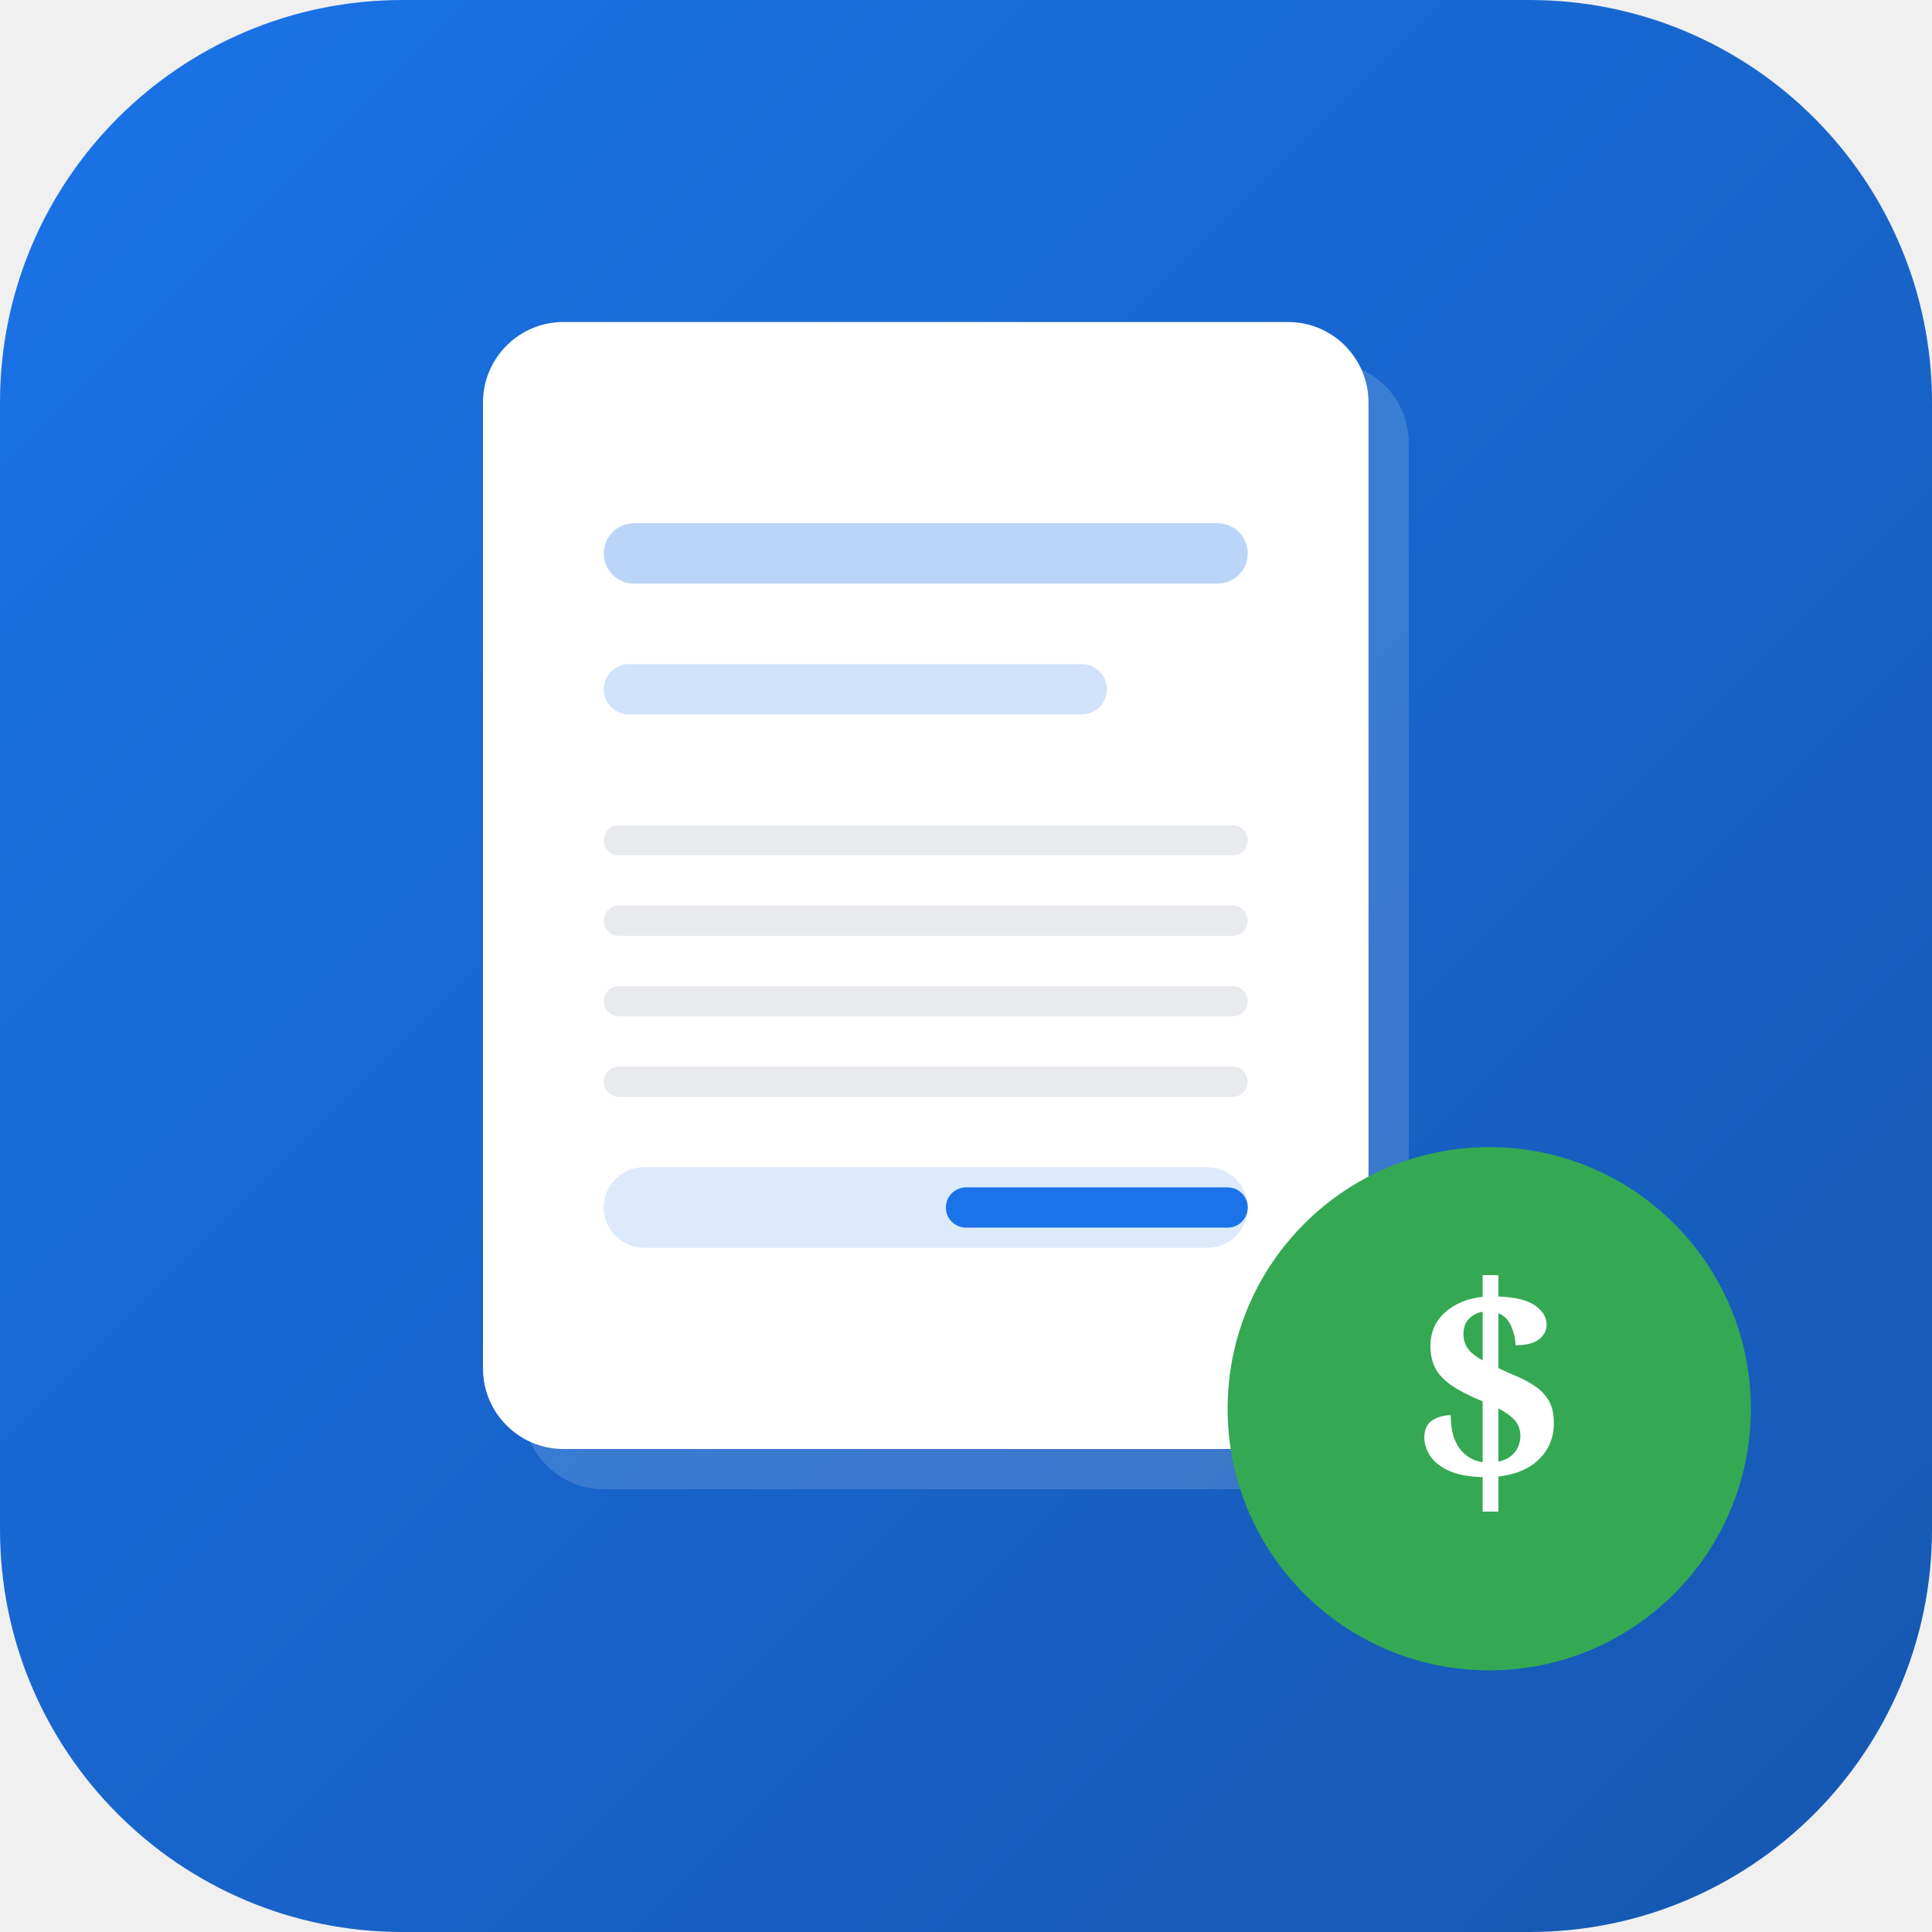
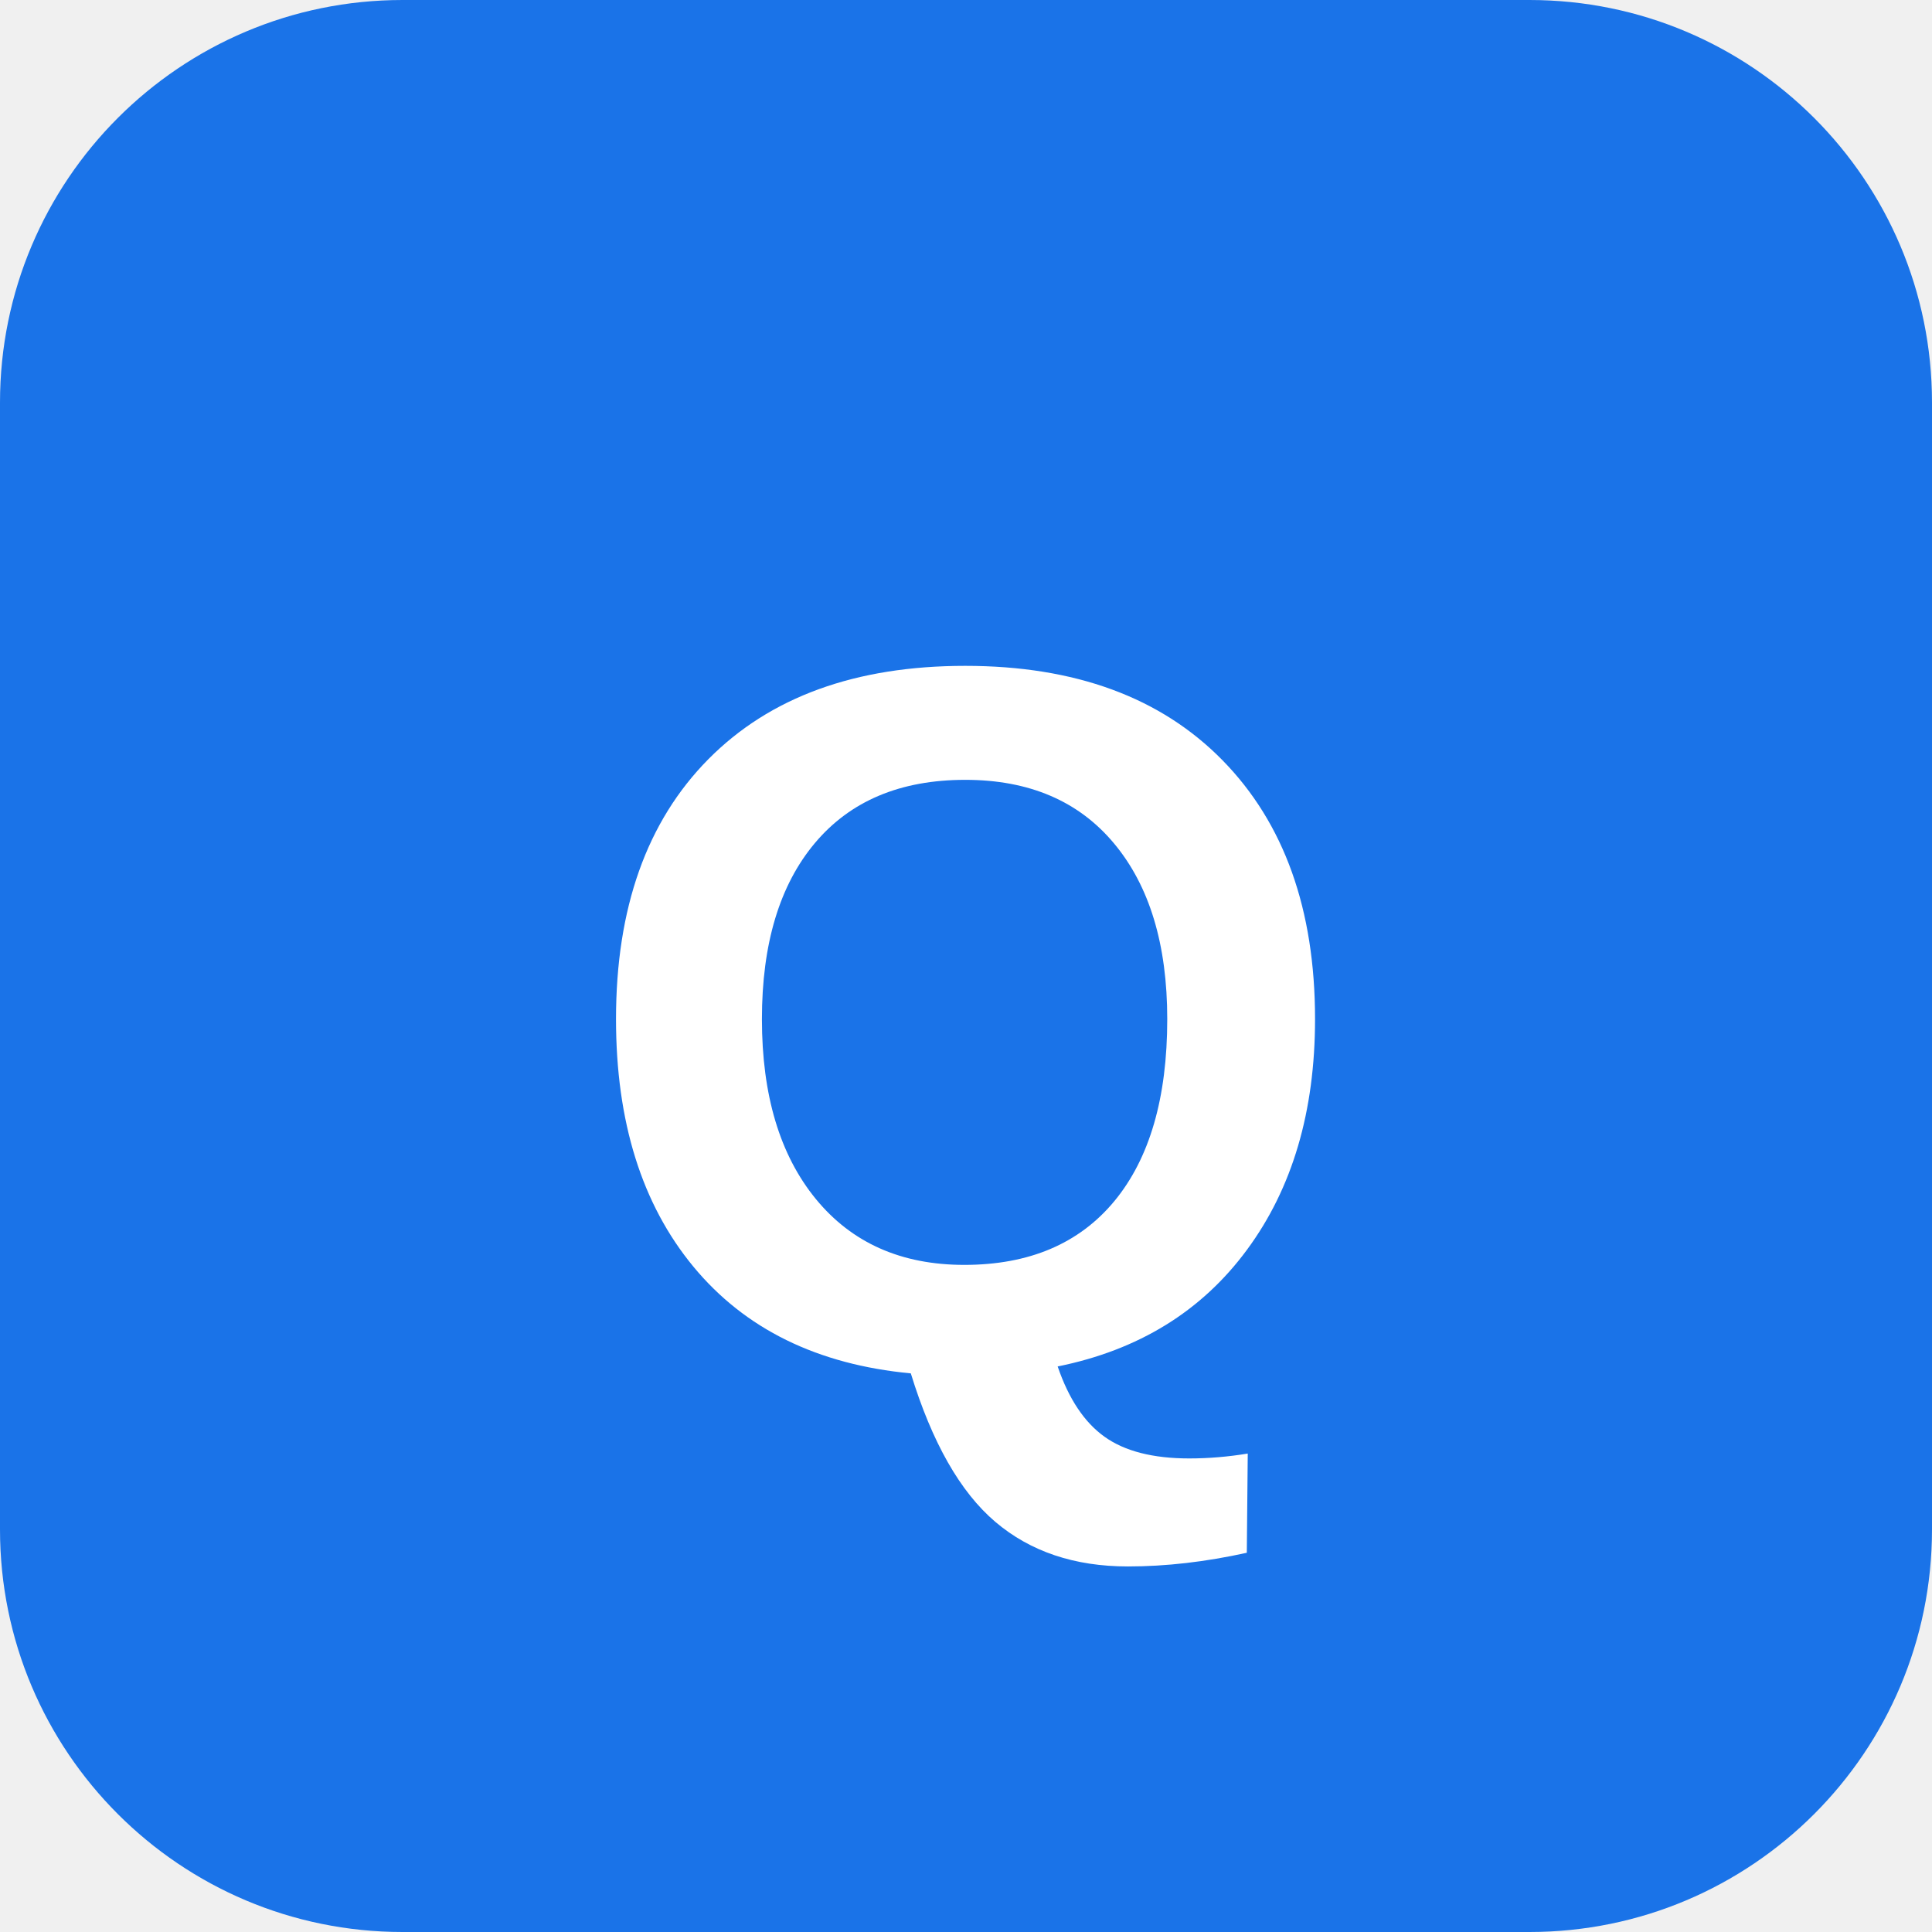
- <svg xmlns="http://www.w3.org/2000/svg" viewBox="0 0 192 192" width="192" height="192">
-   <defs>
-     <linearGradient id="bg" x1="0" y1="0" x2="1" y2="1">
-       <stop offset="0%" stop-color="#1A73E8" />
-       <stop offset="100%" stop-color="#1557B0" />
-     </linearGradient>
-   </defs>
-   <rect width="192" height="192" rx="40" fill="url(#bg)" />
-   <rect x="52" y="36" width="88" height="112" rx="8" fill="white" opacity="0.15" />
-   <rect x="48" y="32" width="88" height="112" rx="8" fill="white" />
-   <rect x="60" y="52" width="64" height="6" rx="3" fill="#1A73E8" opacity="0.3" />
-   <rect x="60" y="66" width="50" height="5" rx="2.5" fill="#1A73E8" opacity="0.2" />
-   <rect x="60" y="82" width="64" height="3" rx="1.5" fill="#E8EAED" />
-   <rect x="60" y="90" width="64" height="3" rx="1.5" fill="#E8EAED" />
-   <rect x="60" y="98" width="64" height="3" rx="1.5" fill="#E8EAED" />
-   <rect x="60" y="106" width="64" height="3" rx="1.5" fill="#E8EAED" />
-   <rect x="60" y="116" width="64" height="8" rx="4" fill="#1A73E8" opacity="0.15" />
-   <rect x="94" y="118" width="30" height="4" rx="2" fill="#1A73E8" />
-   <circle cx="148" cy="140" r="26" fill="#34A853" />
-   <text x="148" y="148" font-family="Georgia,serif" font-size="28" font-weight="900" fill="white" text-anchor="middle">$</text>
+ <svg xmlns="http://www.w3.org/2000/svg" viewBox="0 0 192 192">
+   <rect width="192" height="192" rx="40" fill="#1A73E8" />
+   <text x="96" y="136" font-family="Arial,sans-serif" font-size="100" font-weight="900" text-anchor="middle" fill="white">Q</text>
</svg>
